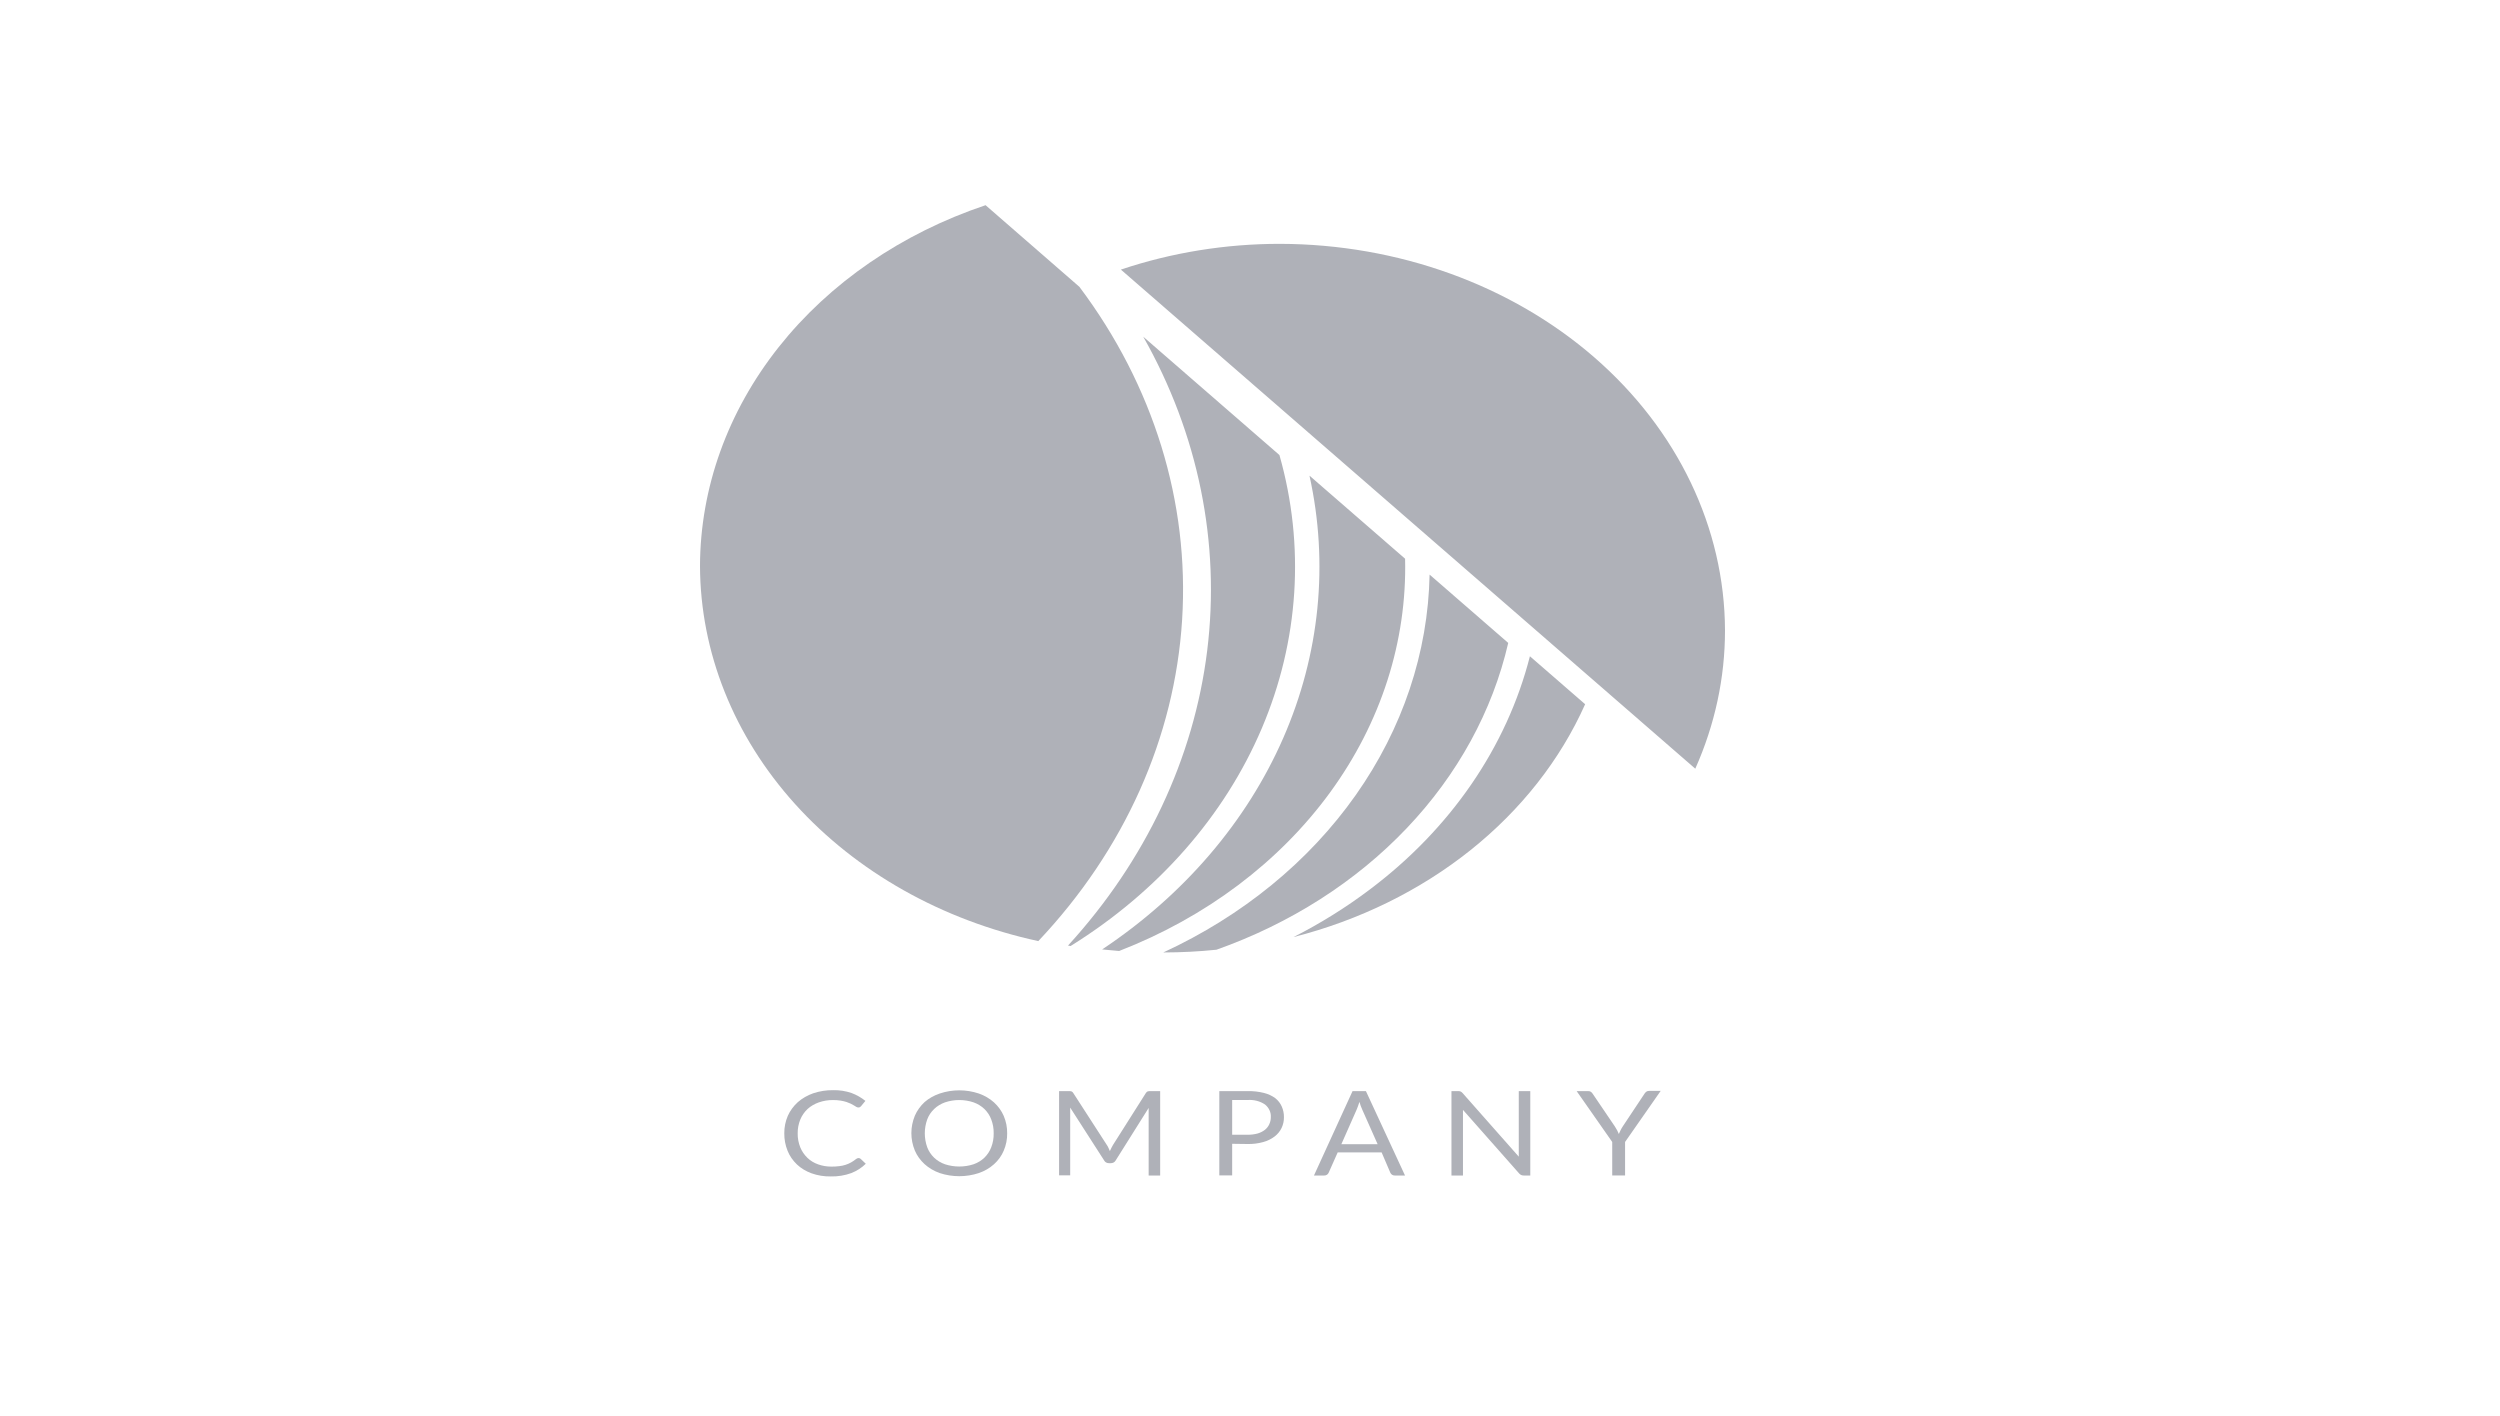
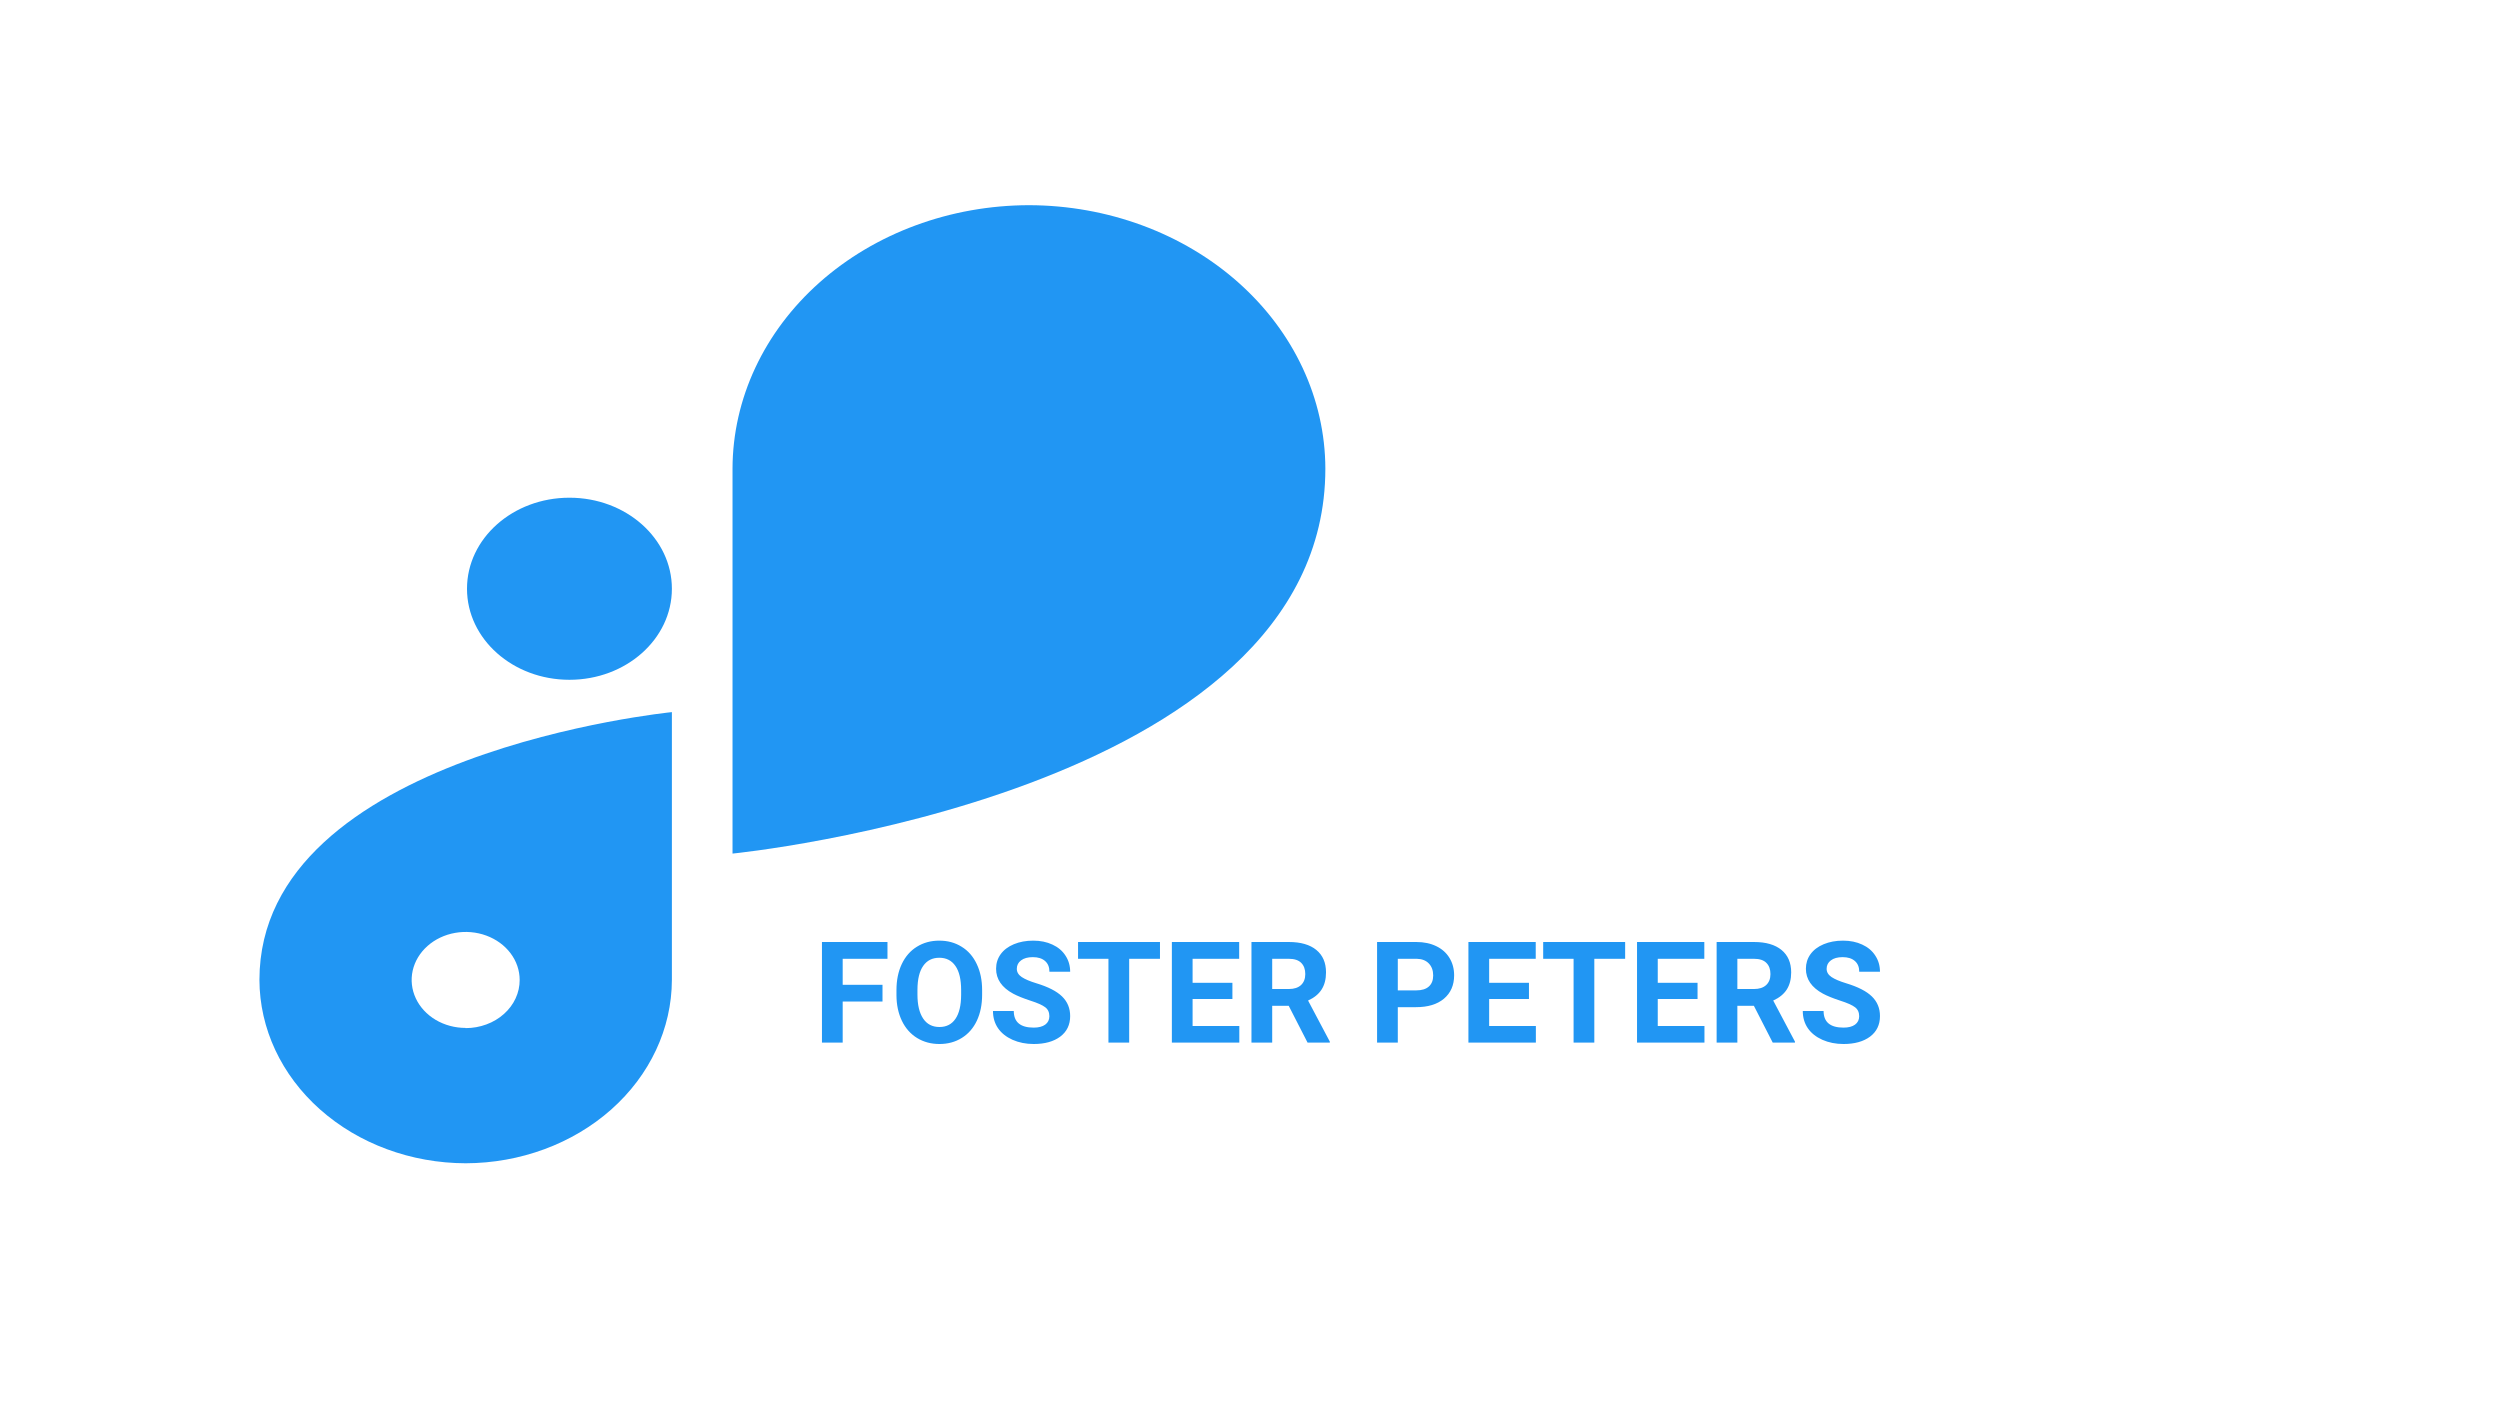
<svg xmlns="http://www.w3.org/2000/svg" width="106" height="60" viewBox="0 0 106 60" fill="none">
-   <path d="M36.406 49.101C36.422 49.102 36.438 49.105 36.452 49.111C36.467 49.116 36.48 49.124 36.491 49.135L36.709 49.343C36.539 49.512 36.33 49.647 36.095 49.739C35.82 49.839 35.524 49.888 35.226 49.881C34.945 49.886 34.667 49.841 34.408 49.748C34.174 49.663 33.964 49.536 33.791 49.374C33.616 49.206 33.48 49.01 33.394 48.796C33.298 48.557 33.251 48.306 33.254 48.054C33.251 47.8 33.301 47.548 33.404 47.31C33.5 47.095 33.643 46.899 33.827 46.732C34.013 46.569 34.236 46.441 34.481 46.355C34.75 46.265 35.036 46.22 35.324 46.223C35.591 46.217 35.857 46.258 36.106 46.344C36.322 46.425 36.52 46.538 36.693 46.678L36.51 46.9C36.497 46.916 36.481 46.93 36.464 46.941C36.442 46.953 36.416 46.959 36.39 46.957C36.362 46.956 36.334 46.947 36.311 46.934L36.213 46.874L36.076 46.798C36.017 46.77 35.956 46.746 35.894 46.725C35.813 46.7 35.73 46.68 35.645 46.666C35.538 46.649 35.43 46.641 35.321 46.642C35.114 46.64 34.908 46.674 34.716 46.742C34.537 46.805 34.375 46.9 34.241 47.021C34.105 47.15 34.001 47.302 33.933 47.467C33.856 47.655 33.819 47.854 33.822 48.054C33.818 48.257 33.856 48.459 33.933 48.651C34 48.815 34.103 48.965 34.236 49.094C34.361 49.215 34.516 49.309 34.688 49.369C34.867 49.433 35.057 49.465 35.25 49.464C35.361 49.465 35.473 49.459 35.583 49.445C35.763 49.426 35.935 49.372 36.087 49.286C36.163 49.242 36.236 49.193 36.303 49.139C36.331 49.116 36.367 49.103 36.406 49.101Z" fill="#AFB1B8" />
-   <path d="M42.704 48.054C42.708 48.305 42.658 48.555 42.557 48.791C42.468 49.004 42.328 49.199 42.146 49.363C41.965 49.526 41.745 49.654 41.502 49.738C40.968 49.915 40.378 49.915 39.844 49.738C39.603 49.653 39.385 49.524 39.204 49.361C39.022 49.195 38.881 48.999 38.789 48.783C38.593 48.306 38.593 47.785 38.789 47.308C38.882 47.092 39.023 46.895 39.204 46.727C39.386 46.569 39.604 46.446 39.844 46.365C40.377 46.185 40.969 46.185 41.502 46.365C41.744 46.45 41.963 46.578 42.145 46.741C42.325 46.906 42.465 47.1 42.557 47.312C42.658 47.55 42.708 47.801 42.704 48.054ZM42.132 48.054C42.136 47.853 42.101 47.653 42.028 47.462C41.967 47.298 41.868 47.147 41.736 47.019C41.609 46.897 41.451 46.801 41.276 46.739C40.888 46.609 40.458 46.609 40.071 46.739C39.895 46.801 39.738 46.897 39.61 47.019C39.477 47.146 39.376 47.297 39.315 47.462C39.177 47.847 39.177 48.26 39.315 48.646C39.377 48.81 39.477 48.961 39.61 49.089C39.738 49.21 39.895 49.305 40.071 49.366C40.459 49.492 40.887 49.492 41.276 49.366C41.451 49.305 41.608 49.21 41.736 49.089C41.867 48.96 41.966 48.809 42.028 48.646C42.101 48.455 42.136 48.255 42.132 48.054Z" fill="#AFB1B8" />
-   <path d="M47.001 48.675L47.059 48.807C47.08 48.76 47.099 48.717 47.121 48.675C47.142 48.63 47.166 48.587 47.192 48.544L48.585 46.344C48.613 46.306 48.637 46.282 48.664 46.275C48.702 46.265 48.74 46.261 48.779 46.263H49.191V49.843H48.703V47.211C48.703 47.178 48.703 47.14 48.703 47.099C48.7 47.059 48.7 47.017 48.703 46.976L47.301 49.208C47.283 49.241 47.255 49.269 47.219 49.289C47.183 49.309 47.142 49.319 47.099 49.319H47.02C46.978 49.319 46.936 49.309 46.9 49.289C46.864 49.27 46.836 49.241 46.819 49.208L45.376 46.962C45.376 47.005 45.376 47.047 45.376 47.09C45.376 47.133 45.376 47.17 45.376 47.204V49.835H44.905V46.263H45.316C45.355 46.261 45.394 46.265 45.431 46.275C45.465 46.29 45.492 46.314 45.507 46.344L46.93 48.547C46.958 48.587 46.982 48.63 47.001 48.675Z" fill="#AFB1B8" />
-   <path d="M52.244 48.497V49.838H51.699V46.263H52.915C53.145 46.259 53.373 46.286 53.594 46.341C53.77 46.385 53.934 46.461 54.074 46.564C54.195 46.661 54.288 46.781 54.346 46.915C54.411 47.06 54.442 47.216 54.439 47.372C54.441 47.529 54.407 47.684 54.338 47.829C54.273 47.966 54.172 48.088 54.044 48.187C53.904 48.294 53.739 48.375 53.561 48.423C53.349 48.482 53.127 48.51 52.904 48.506L52.244 48.497ZM52.244 48.113H52.904C53.047 48.115 53.19 48.096 53.327 48.059C53.439 48.026 53.543 47.973 53.632 47.905C53.714 47.839 53.777 47.758 53.817 47.668C53.862 47.572 53.884 47.47 53.883 47.367C53.889 47.268 53.871 47.168 53.828 47.076C53.786 46.983 53.721 46.9 53.638 46.832C53.429 46.69 53.168 46.622 52.904 46.64H52.244V48.113Z" fill="#AFB1B8" />
-   <path d="M59.573 49.842H59.142C59.099 49.844 59.057 49.832 59.022 49.809C58.991 49.787 58.967 49.758 58.951 49.726L58.581 48.862H56.718L56.334 49.726C56.32 49.758 56.296 49.786 56.266 49.807C56.231 49.831 56.188 49.844 56.143 49.842H55.712L57.348 46.263H57.915L59.573 49.842ZM56.874 48.513H58.411L57.763 47.056C57.713 46.947 57.672 46.834 57.64 46.72L57.577 46.907C57.558 46.964 57.536 47.016 57.517 47.059L56.874 48.513Z" fill="#AFB1B8" />
-   <path d="M61.929 46.279C61.961 46.295 61.989 46.317 62.011 46.343L64.396 49.042C64.396 48.999 64.396 48.956 64.396 48.916C64.396 48.876 64.396 48.836 64.396 48.798V46.263H64.884V49.842H64.612C64.573 49.843 64.534 49.836 64.5 49.821C64.466 49.804 64.436 49.782 64.412 49.755L62.03 47.059C62.032 47.1 62.032 47.141 62.03 47.182C62.03 47.222 62.03 47.258 62.03 47.291V49.842H61.542V46.263H61.831C61.864 46.262 61.898 46.268 61.929 46.279Z" fill="#AFB1B8" />
-   <path d="M68.903 48.419V49.84H68.358V48.419L66.85 46.263H67.338C67.38 46.261 67.422 46.272 67.455 46.294C67.485 46.317 67.51 46.344 67.529 46.374L68.472 47.765C68.51 47.824 68.543 47.879 68.57 47.931C68.598 47.983 68.62 48.033 68.639 48.082L68.709 47.928C68.736 47.872 68.767 47.818 68.802 47.765L69.732 46.365C69.751 46.337 69.775 46.312 69.803 46.289C69.835 46.265 69.877 46.252 69.92 46.254H70.413L68.903 48.419Z" fill="#AFB1B8" />
-   <path d="M46.731 40.256C46.968 40.282 47.209 40.303 47.451 40.322C51.13 38.893 54.242 36.552 56.399 33.594C58.555 30.636 59.66 27.191 59.576 23.69L55.522 20.168C56.346 23.895 55.96 27.748 54.408 31.296C52.855 34.844 50.197 37.946 46.731 40.256Z" fill="#AFB1B8" />
-   <path d="M45.284 40.092L45.393 40.111C49.097 37.809 51.92 34.595 53.499 30.884C55.078 27.173 55.339 23.135 54.248 19.294L48.474 14.277C50.809 18.401 51.749 23.016 51.185 27.586C50.62 32.156 48.574 36.493 45.284 40.092Z" fill="#AFB1B8" />
-   <path d="M64.868 27.826C63.887 31.673 61.504 35.142 58.074 37.719C57.072 38.475 55.991 39.15 54.845 39.732C57.639 39.019 60.206 37.758 62.35 36.046C64.494 34.334 66.157 32.217 67.21 29.859L64.868 27.826Z" fill="#AFB1B8" />
-   <path d="M63.949 27.26L60.615 24.363C60.551 27.666 59.47 30.894 57.484 33.711C55.499 36.529 52.681 38.833 49.324 40.384H49.341C50.089 40.383 50.836 40.345 51.579 40.268C54.716 39.155 57.488 37.385 59.646 35.115C61.805 32.846 63.283 30.147 63.949 27.26Z" fill="#AFB1B8" />
-   <path d="M45.766 12.161L41.788 8.7C38.232 9.894 35.174 11.993 33.013 14.722C30.853 17.451 29.691 20.683 29.68 23.996V23.996C29.693 27.656 31.111 31.208 33.709 34.089C36.307 36.97 39.937 39.016 44.024 39.903C47.672 36.041 49.809 31.269 50.122 26.28C50.435 21.291 48.909 16.345 45.766 12.161Z" fill="#AFB1B8" />
-   <path d="M73.14 26.727C73.126 22.385 71.134 18.224 67.6 15.153C64.066 12.083 59.276 10.352 54.278 10.339C51.969 10.337 49.679 10.708 47.525 11.431L71.88 32.593C72.714 30.722 73.141 28.733 73.14 26.727Z" fill="#AFB1B8" />
+   <path d="M24.146 21.103H24.143C21.745 21.103 19.801 22.83 19.801 24.962V24.964C19.801 27.095 21.745 28.823 24.143 28.823H24.146C26.544 28.823 28.488 27.095 28.488 24.964V24.962C28.488 22.83 26.544 21.103 24.146 21.103Z" fill="#2196F3" />
+   <path d="M56.195 19.869C56.188 16.909 54.862 14.072 52.507 11.979C50.153 9.886 46.96 8.707 43.63 8.7V8.7C40.298 8.705 37.105 9.884 34.748 11.977C32.392 14.071 31.066 16.908 31.059 19.869V36.192C31.059 36.192 56.192 33.704 56.195 19.872V19.869Z" fill="#2196F3" />
+   <path d="M11 41.55C11.006 43.609 11.929 45.583 13.568 47.039C15.206 48.496 17.427 49.317 19.744 49.323C22.061 49.317 24.281 48.496 25.92 47.04C27.558 45.584 28.482 43.611 28.488 41.552V30.194C28.488 30.194 11 31.927 11 41.55ZM19.744 43.584C19.291 43.584 18.849 43.465 18.472 43.242C18.096 43.018 17.802 42.7 17.629 42.328C17.455 41.956 17.41 41.547 17.498 41.153C17.587 40.758 17.805 40.395 18.125 40.111C18.445 39.826 18.853 39.632 19.297 39.554C19.742 39.475 20.202 39.515 20.62 39.669C21.039 39.823 21.396 40.084 21.648 40.419C21.9 40.754 22.034 41.147 22.034 41.55C22.035 41.817 21.977 42.083 21.862 42.331C21.748 42.578 21.579 42.804 21.366 42.993C21.154 43.183 20.901 43.334 20.622 43.436C20.344 43.539 20.046 43.592 19.744 43.592V43.584Z" fill="#2196F3" />
+   <path d="M37.418 42.464H35.73V44.207H34.851V39.941H37.629V40.653H35.73V41.755H37.418V42.464ZM41.642 42.171C41.642 42.591 41.568 42.959 41.42 43.275C41.271 43.592 41.058 43.836 40.781 44.008C40.506 44.18 40.189 44.266 39.832 44.266C39.478 44.266 39.163 44.181 38.885 44.011C38.608 43.841 38.393 43.599 38.241 43.284C38.089 42.968 38.011 42.604 38.01 42.194V41.983C38.01 41.563 38.085 41.194 38.235 40.876C38.387 40.556 38.601 40.31 38.877 40.141C39.154 39.969 39.47 39.883 39.826 39.883C40.181 39.883 40.497 39.969 40.772 40.141C41.05 40.31 41.263 40.556 41.414 40.876C41.566 41.194 41.642 41.562 41.642 41.98V42.171ZM40.752 41.977C40.752 41.53 40.672 41.19 40.511 40.958C40.351 40.725 40.123 40.609 39.826 40.609C39.531 40.609 39.303 40.724 39.143 40.955C38.983 41.184 38.902 41.519 38.9 41.963V42.171C38.9 42.606 38.98 42.944 39.14 43.184C39.3 43.425 39.531 43.545 39.832 43.545C40.127 43.545 40.353 43.43 40.511 43.199C40.67 42.967 40.75 42.629 40.752 42.185V41.977ZM44.493 43.088C44.493 42.922 44.434 42.795 44.317 42.707C44.2 42.617 43.989 42.523 43.684 42.426C43.38 42.326 43.138 42.228 42.961 42.133C42.476 41.871 42.234 41.518 42.234 41.075C42.234 40.845 42.298 40.639 42.427 40.46C42.558 40.278 42.745 40.137 42.987 40.035C43.231 39.934 43.505 39.883 43.807 39.883C44.112 39.883 44.383 39.938 44.622 40.05C44.86 40.159 45.045 40.314 45.175 40.516C45.308 40.717 45.375 40.945 45.375 41.201H44.496C44.496 41.006 44.434 40.854 44.311 40.747C44.188 40.638 44.015 40.583 43.793 40.583C43.578 40.583 43.411 40.629 43.292 40.721C43.172 40.81 43.113 40.93 43.113 41.078C43.113 41.217 43.182 41.333 43.321 41.427C43.462 41.52 43.668 41.608 43.939 41.69C44.439 41.841 44.803 42.027 45.032 42.25C45.26 42.472 45.375 42.75 45.375 43.082C45.375 43.451 45.235 43.741 44.956 43.952C44.676 44.161 44.3 44.266 43.828 44.266C43.5 44.266 43.201 44.206 42.931 44.087C42.662 43.966 42.456 43.801 42.313 43.592C42.172 43.383 42.102 43.141 42.102 42.865H42.984C42.984 43.336 43.265 43.571 43.828 43.571C44.037 43.571 44.2 43.529 44.317 43.445C44.434 43.359 44.493 43.24 44.493 43.088ZM49.183 40.653H47.877V44.207H46.998V40.653H45.709V39.941H49.183V40.653ZM52.254 42.358H50.566V43.501H52.547V44.207H49.687V39.941H52.541V40.653H50.566V41.67H52.254V42.358ZM54.641 42.645H53.941V44.207H53.062V39.941H54.647C55.151 39.941 55.54 40.054 55.813 40.278C56.087 40.503 56.223 40.82 56.223 41.23C56.223 41.521 56.16 41.764 56.033 41.96C55.908 42.153 55.718 42.307 55.462 42.423L56.385 44.166V44.207H55.441L54.641 42.645ZM53.941 41.934H54.65C54.871 41.934 55.042 41.878 55.163 41.767C55.284 41.653 55.344 41.498 55.344 41.301C55.344 41.099 55.287 40.941 55.172 40.826C55.058 40.711 54.883 40.653 54.647 40.653H53.941V41.934ZM59.267 42.704V44.207H58.388V39.941H60.052C60.373 39.941 60.654 40 60.896 40.117C61.14 40.234 61.328 40.401 61.459 40.618C61.59 40.833 61.655 41.078 61.655 41.353C61.655 41.771 61.511 42.101 61.224 42.344C60.939 42.584 60.544 42.704 60.038 42.704H59.267ZM59.267 41.992H60.052C60.285 41.992 60.462 41.937 60.583 41.828C60.706 41.719 60.767 41.562 60.767 41.359C60.767 41.15 60.706 40.981 60.583 40.852C60.46 40.724 60.29 40.657 60.073 40.653H59.267V41.992ZM64.828 42.358H63.14V43.501H65.121V44.207H62.261V39.941H65.115V40.653H63.14V41.67H64.828V42.358ZM68.906 40.653H67.599V44.207H66.72V40.653H65.431V39.941H68.906V40.653ZM71.976 42.358H70.289V43.501H72.269V44.207H69.41V39.941H72.263V40.653H70.289V41.67H71.976V42.358ZM74.364 42.645H73.664V44.207H72.785V39.941H74.37C74.874 39.941 75.262 40.054 75.536 40.278C75.809 40.503 75.946 40.82 75.946 41.23C75.946 41.521 75.882 41.764 75.756 41.96C75.631 42.153 75.44 42.307 75.184 42.423L76.107 44.166V44.207H75.164L74.364 42.645ZM73.664 41.934H74.373C74.593 41.934 74.764 41.878 74.885 41.767C75.007 41.653 75.067 41.498 75.067 41.301C75.067 41.099 75.01 40.941 74.894 40.826C74.781 40.711 74.606 40.653 74.37 40.653H73.664V41.934ZM78.829 43.088C78.829 42.922 78.77 42.795 78.653 42.707C78.536 42.617 78.325 42.523 78.02 42.426C77.716 42.326 77.474 42.228 77.297 42.133C76.812 41.871 76.57 41.518 76.57 41.075C76.57 40.845 76.635 40.639 76.763 40.46C76.894 40.278 77.081 40.137 77.323 40.035C77.567 39.934 77.841 39.883 78.143 39.883C78.448 39.883 78.719 39.938 78.958 40.05C79.196 40.159 79.381 40.314 79.511 40.516C79.644 40.717 79.711 40.945 79.711 41.201H78.832C78.832 41.006 78.77 40.854 78.647 40.747C78.524 40.638 78.351 40.583 78.129 40.583C77.914 40.583 77.747 40.629 77.628 40.721C77.508 40.81 77.449 40.93 77.449 41.078C77.449 41.217 77.518 41.333 77.657 41.427C77.797 41.52 78.004 41.608 78.275 41.69C78.775 41.841 79.139 42.027 79.368 42.25C79.596 42.472 79.711 42.75 79.711 43.082C79.711 43.451 79.571 43.741 79.292 43.952C79.012 44.161 78.636 44.266 78.164 44.266C77.836 44.266 77.537 44.206 77.267 44.087C76.998 43.966 76.792 43.801 76.649 43.592C76.508 43.383 76.438 43.141 76.438 42.865H77.32C77.32 43.336 77.601 43.571 78.164 43.571C78.373 43.571 78.536 43.529 78.653 43.445C78.77 43.359 78.829 43.24 78.829 43.088Z" fill="#2196F3" />
</svg>
